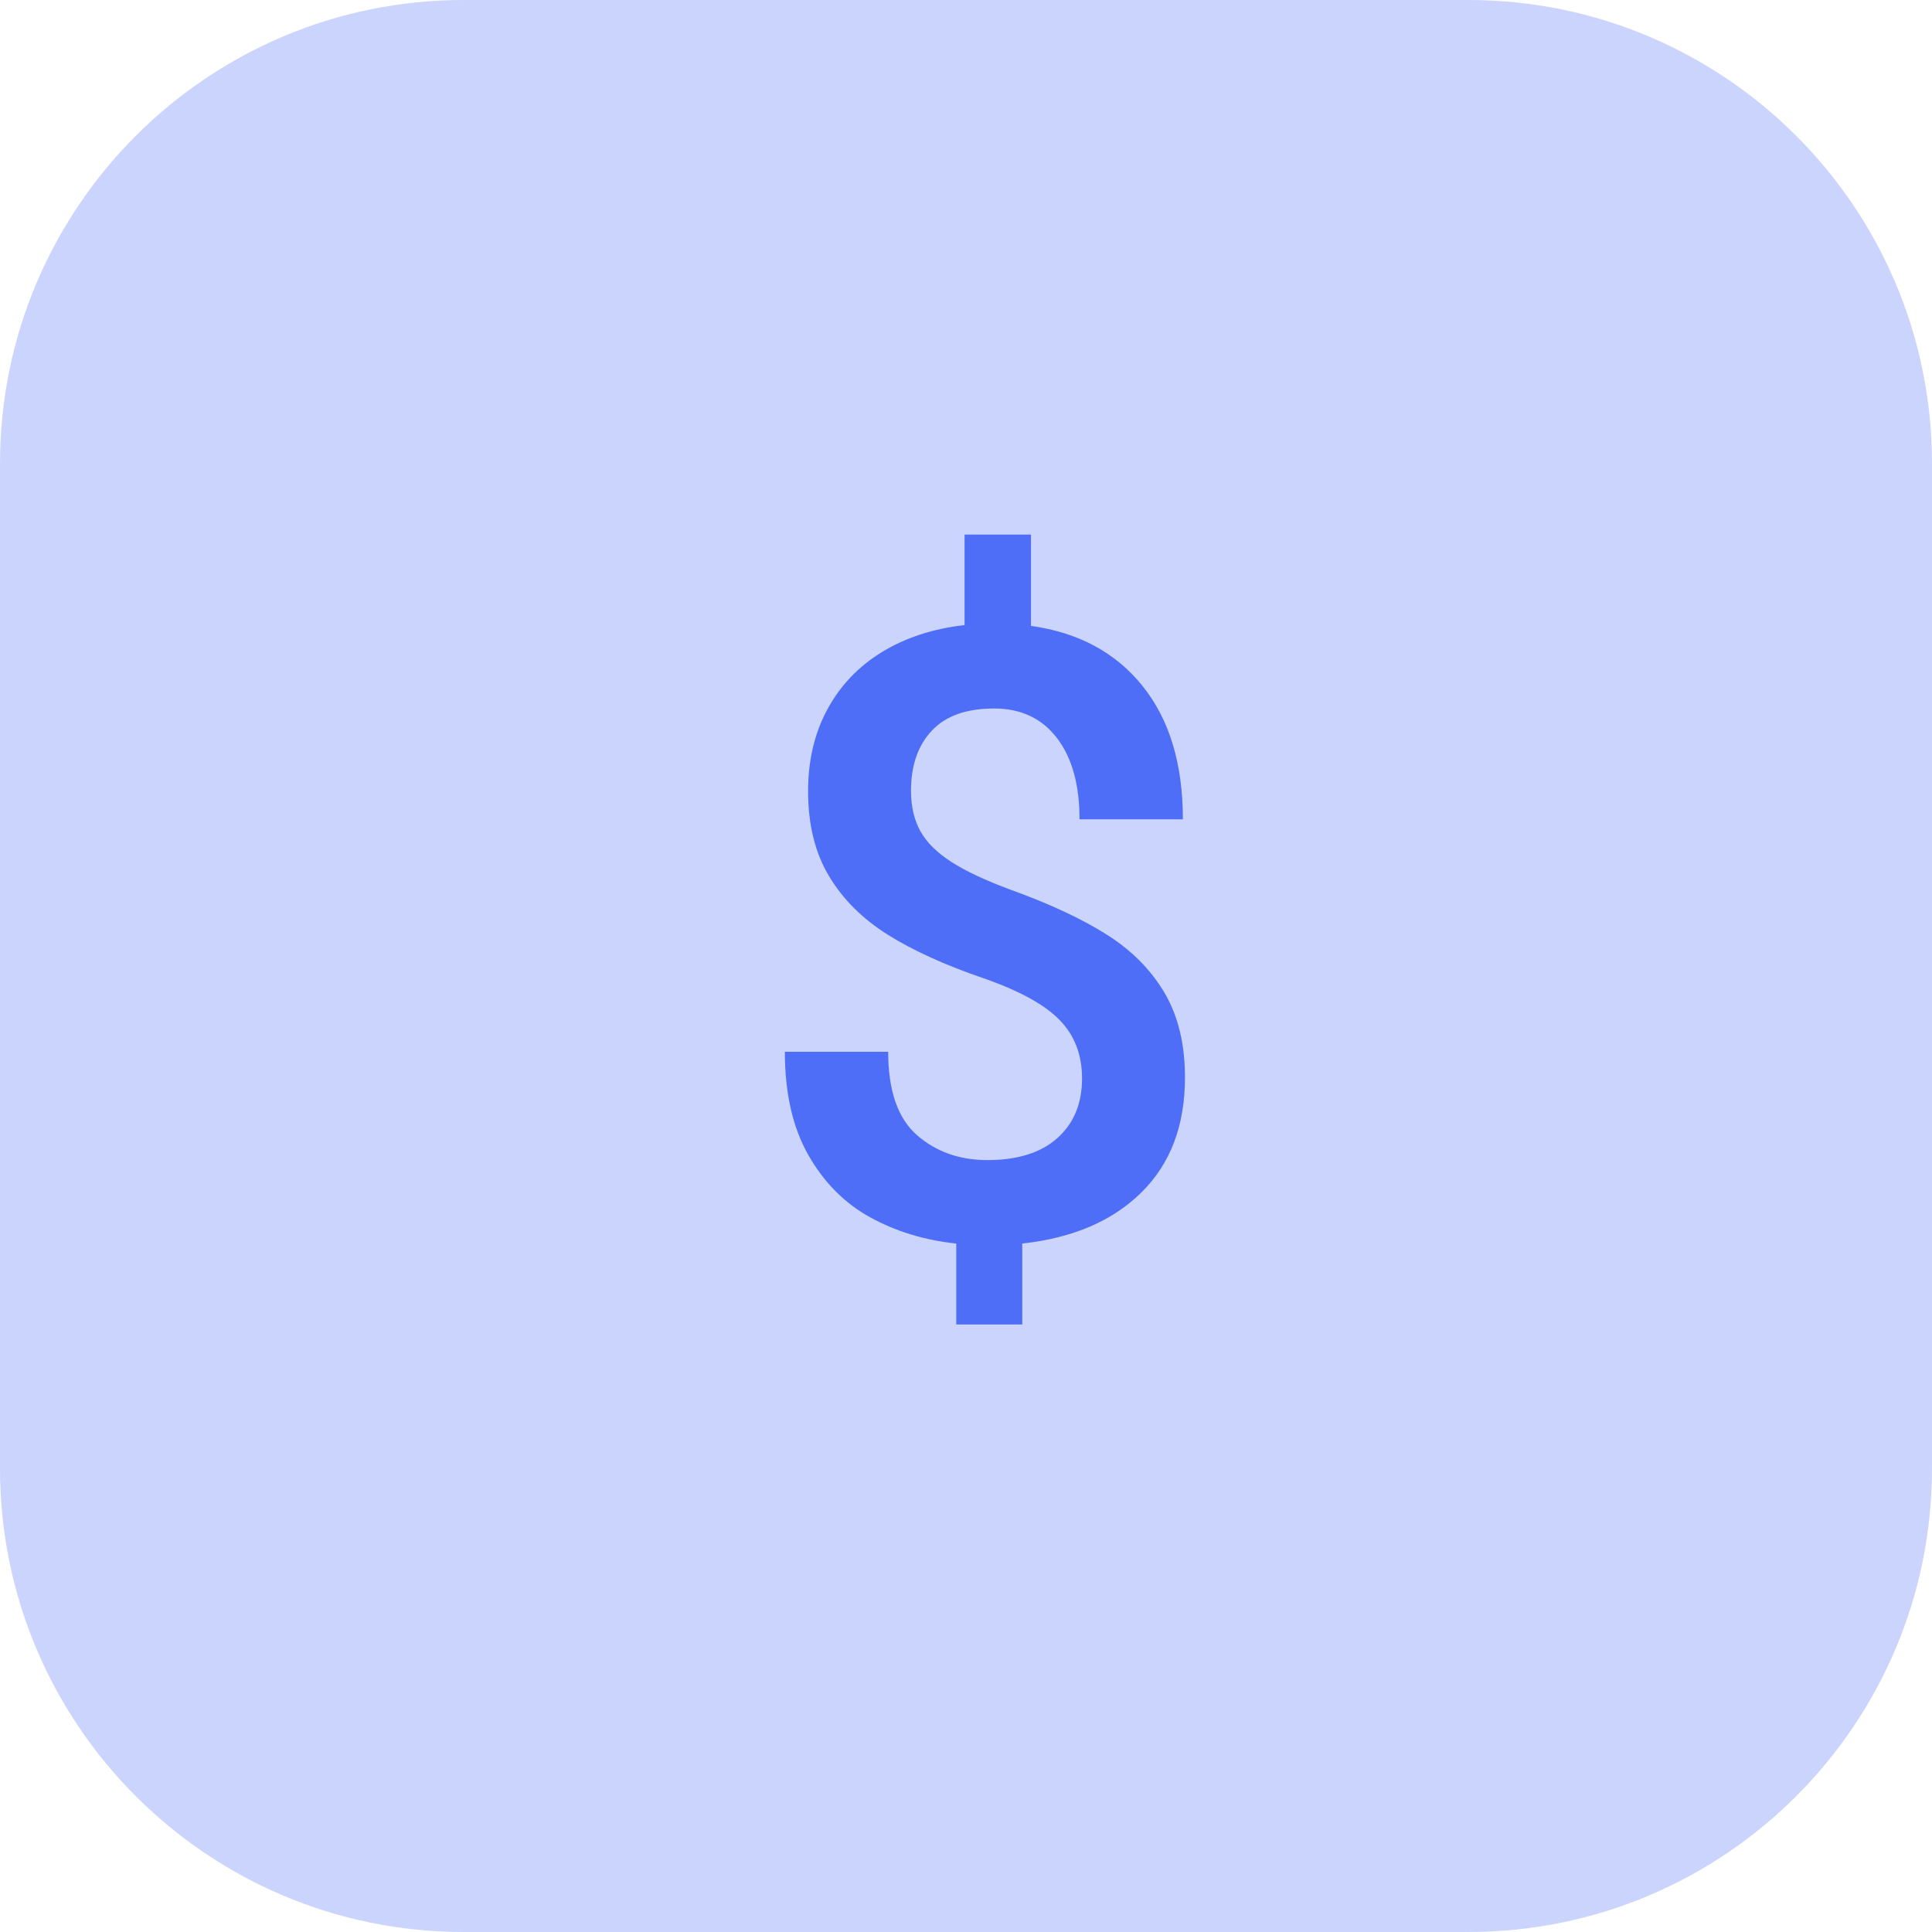
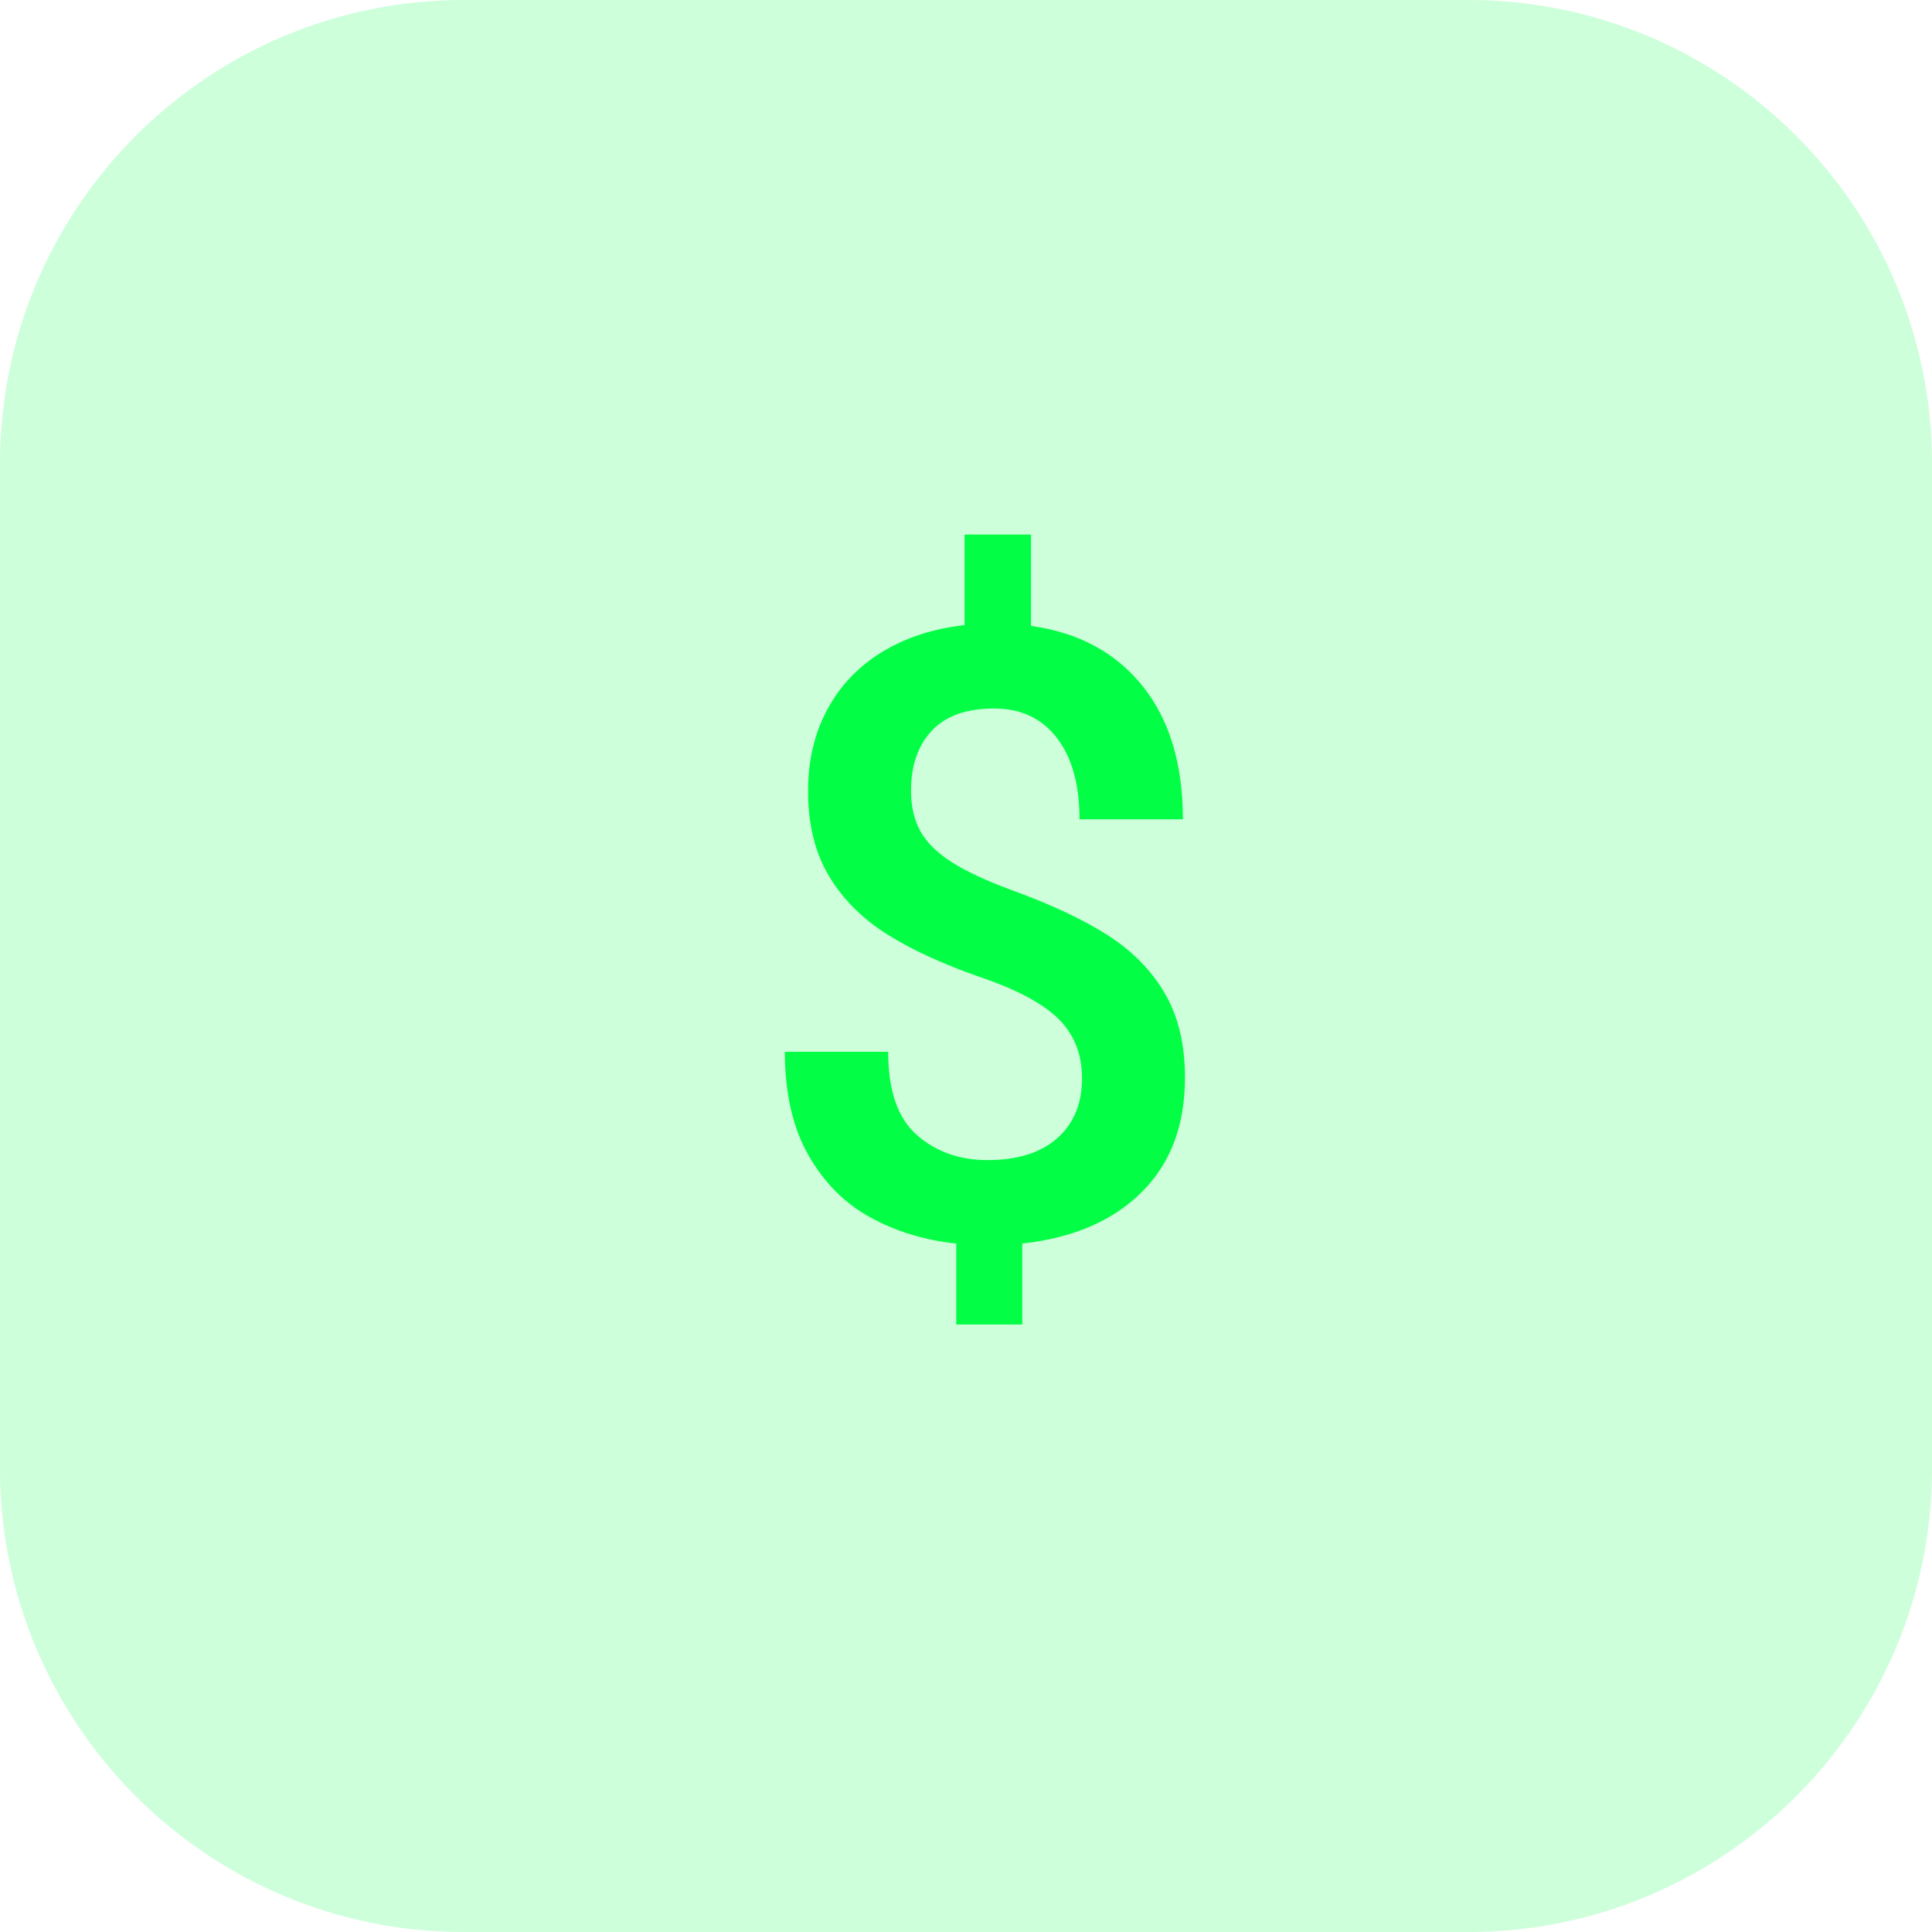
<svg xmlns="http://www.w3.org/2000/svg" width="50px" height="50px" viewBox="0 0 50 50" version="1.1">
  <g id="V2" stroke="none" stroke-width="1" fill="none" fill-rule="evenodd">
-     <g id="Wallet---Activity-(Bitcoin)-" transform="translate(-301, -277)" fill="#4F6EF7">
+     <g id="Wallet---Activity-(Bitcoin)-" transform="translate(-301, -277)" fill="#02FE45">
      <g id="Group-6" transform="translate(301, 277)">
-         <rect id="Rectangle" opacity="0.3" x="0" y="0" width="50" height="50" rx="12" />
+         <rect id="Rectangle" opacity="0.2" x="0" y="0" width="50" height="50" rx="12" />
        <path d="M26.456,34.277 L26.456,32.183 C27.767,32.039 28.796,31.597 29.544,30.856 C30.293,30.115 30.667,29.125 30.667,27.886 C30.667,27.026 30.492,26.298 30.141,25.7 C29.79,25.102 29.292,24.599 28.647,24.19 C28.003,23.782 27.176,23.396 26.166,23.03 C25.507,22.787 24.992,22.545 24.619,22.305 C24.247,22.065 23.98,21.8 23.819,21.51 C23.658,21.22 23.577,20.871 23.577,20.463 C23.577,19.811 23.756,19.294 24.114,18.911 C24.472,18.528 25.009,18.336 25.726,18.336 C26.42,18.336 26.963,18.59 27.353,19.099 C27.743,19.607 27.938,20.309 27.938,21.204 L27.938,21.204 L30.613,21.204 C30.613,19.772 30.266,18.622 29.571,17.756 C28.877,16.889 27.913,16.37 26.682,16.198 L26.682,16.198 L26.682,13.835 L24.963,13.835 L24.963,16.177 C24.146,16.27 23.434,16.503 22.825,16.875 C22.216,17.247 21.746,17.742 21.413,18.357 C21.08,18.973 20.913,19.679 20.913,20.474 C20.913,21.34 21.094,22.074 21.456,22.676 C21.817,23.277 22.324,23.782 22.976,24.19 C23.627,24.599 24.454,24.975 25.457,25.318 C26.381,25.641 27.036,26 27.423,26.398 C27.81,26.795 28.003,27.299 28.003,27.907 C28.003,28.559 27.79,29.075 27.364,29.454 C26.938,29.834 26.334,30.023 25.554,30.023 C24.83,30.023 24.222,29.807 23.728,29.374 C23.233,28.94 22.986,28.222 22.986,27.22 L22.986,27.22 L20.312,27.22 C20.312,28.287 20.514,29.177 20.918,29.889 C21.323,30.602 21.858,31.141 22.524,31.506 C23.19,31.871 23.932,32.097 24.748,32.183 L24.748,32.183 L24.748,34.277 L26.456,34.277 Z" id="$" fill-rule="nonzero" />
      </g>
    </g>
  </g>
</svg>
